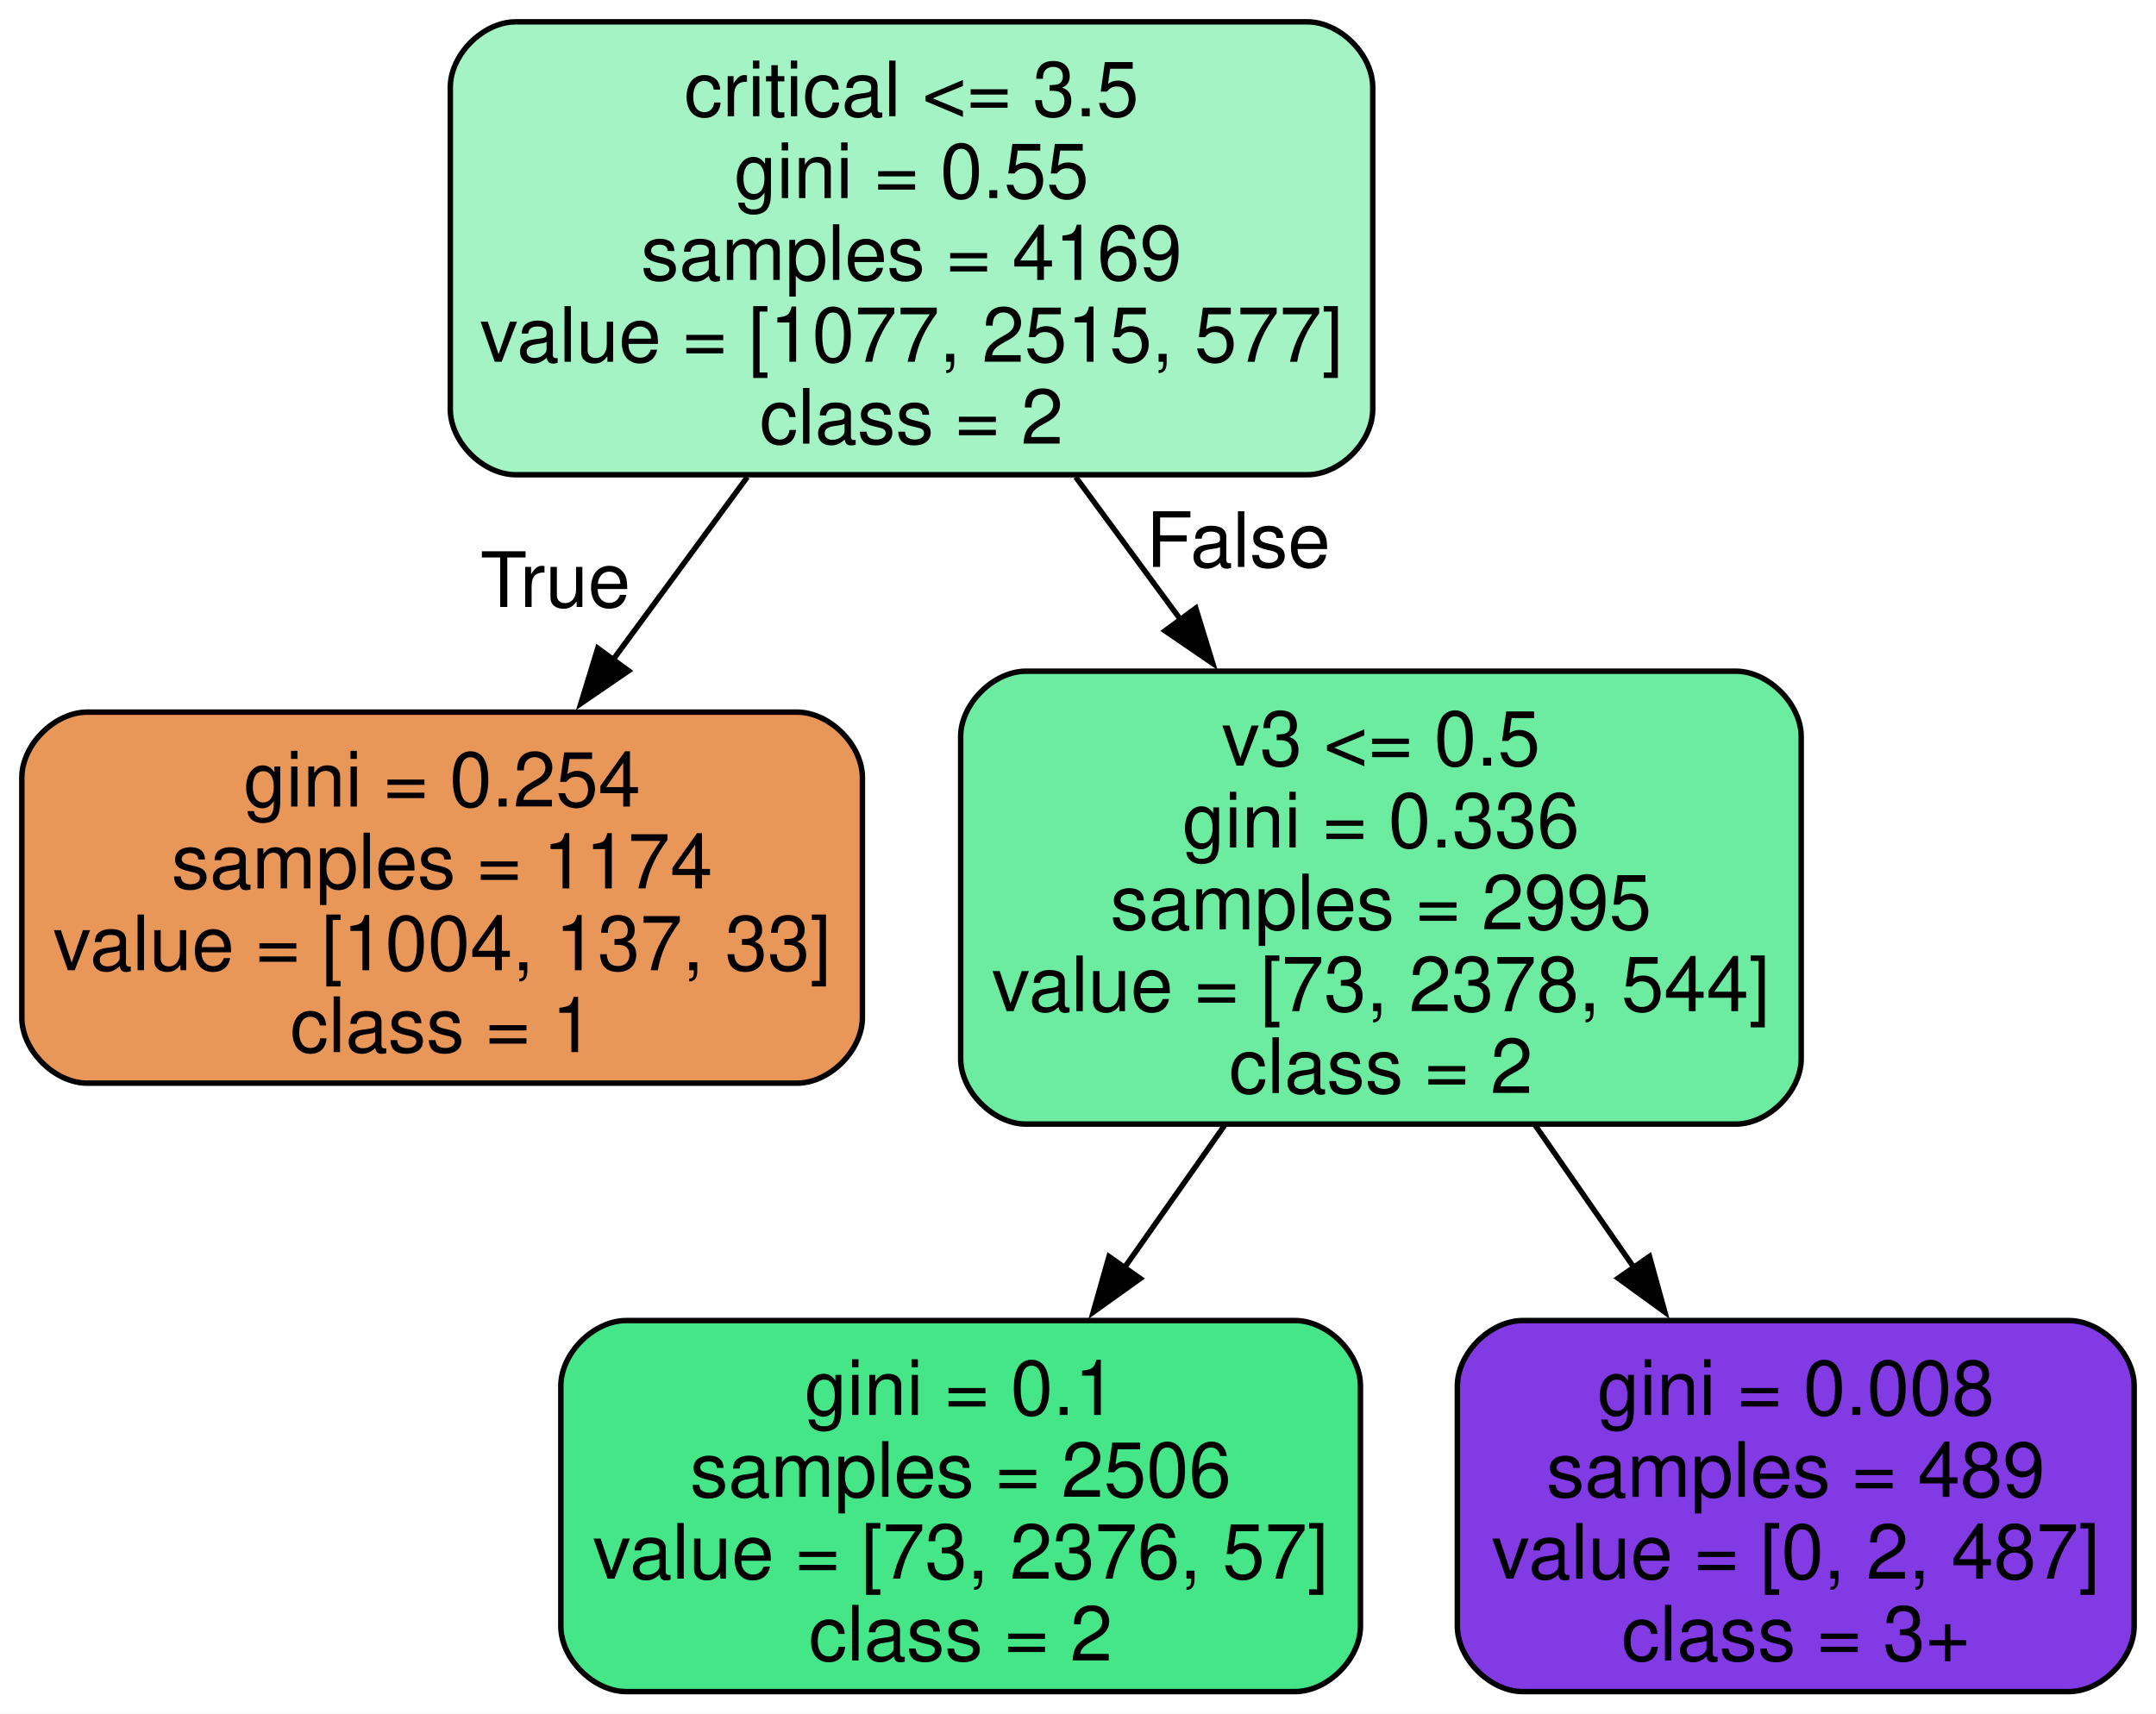
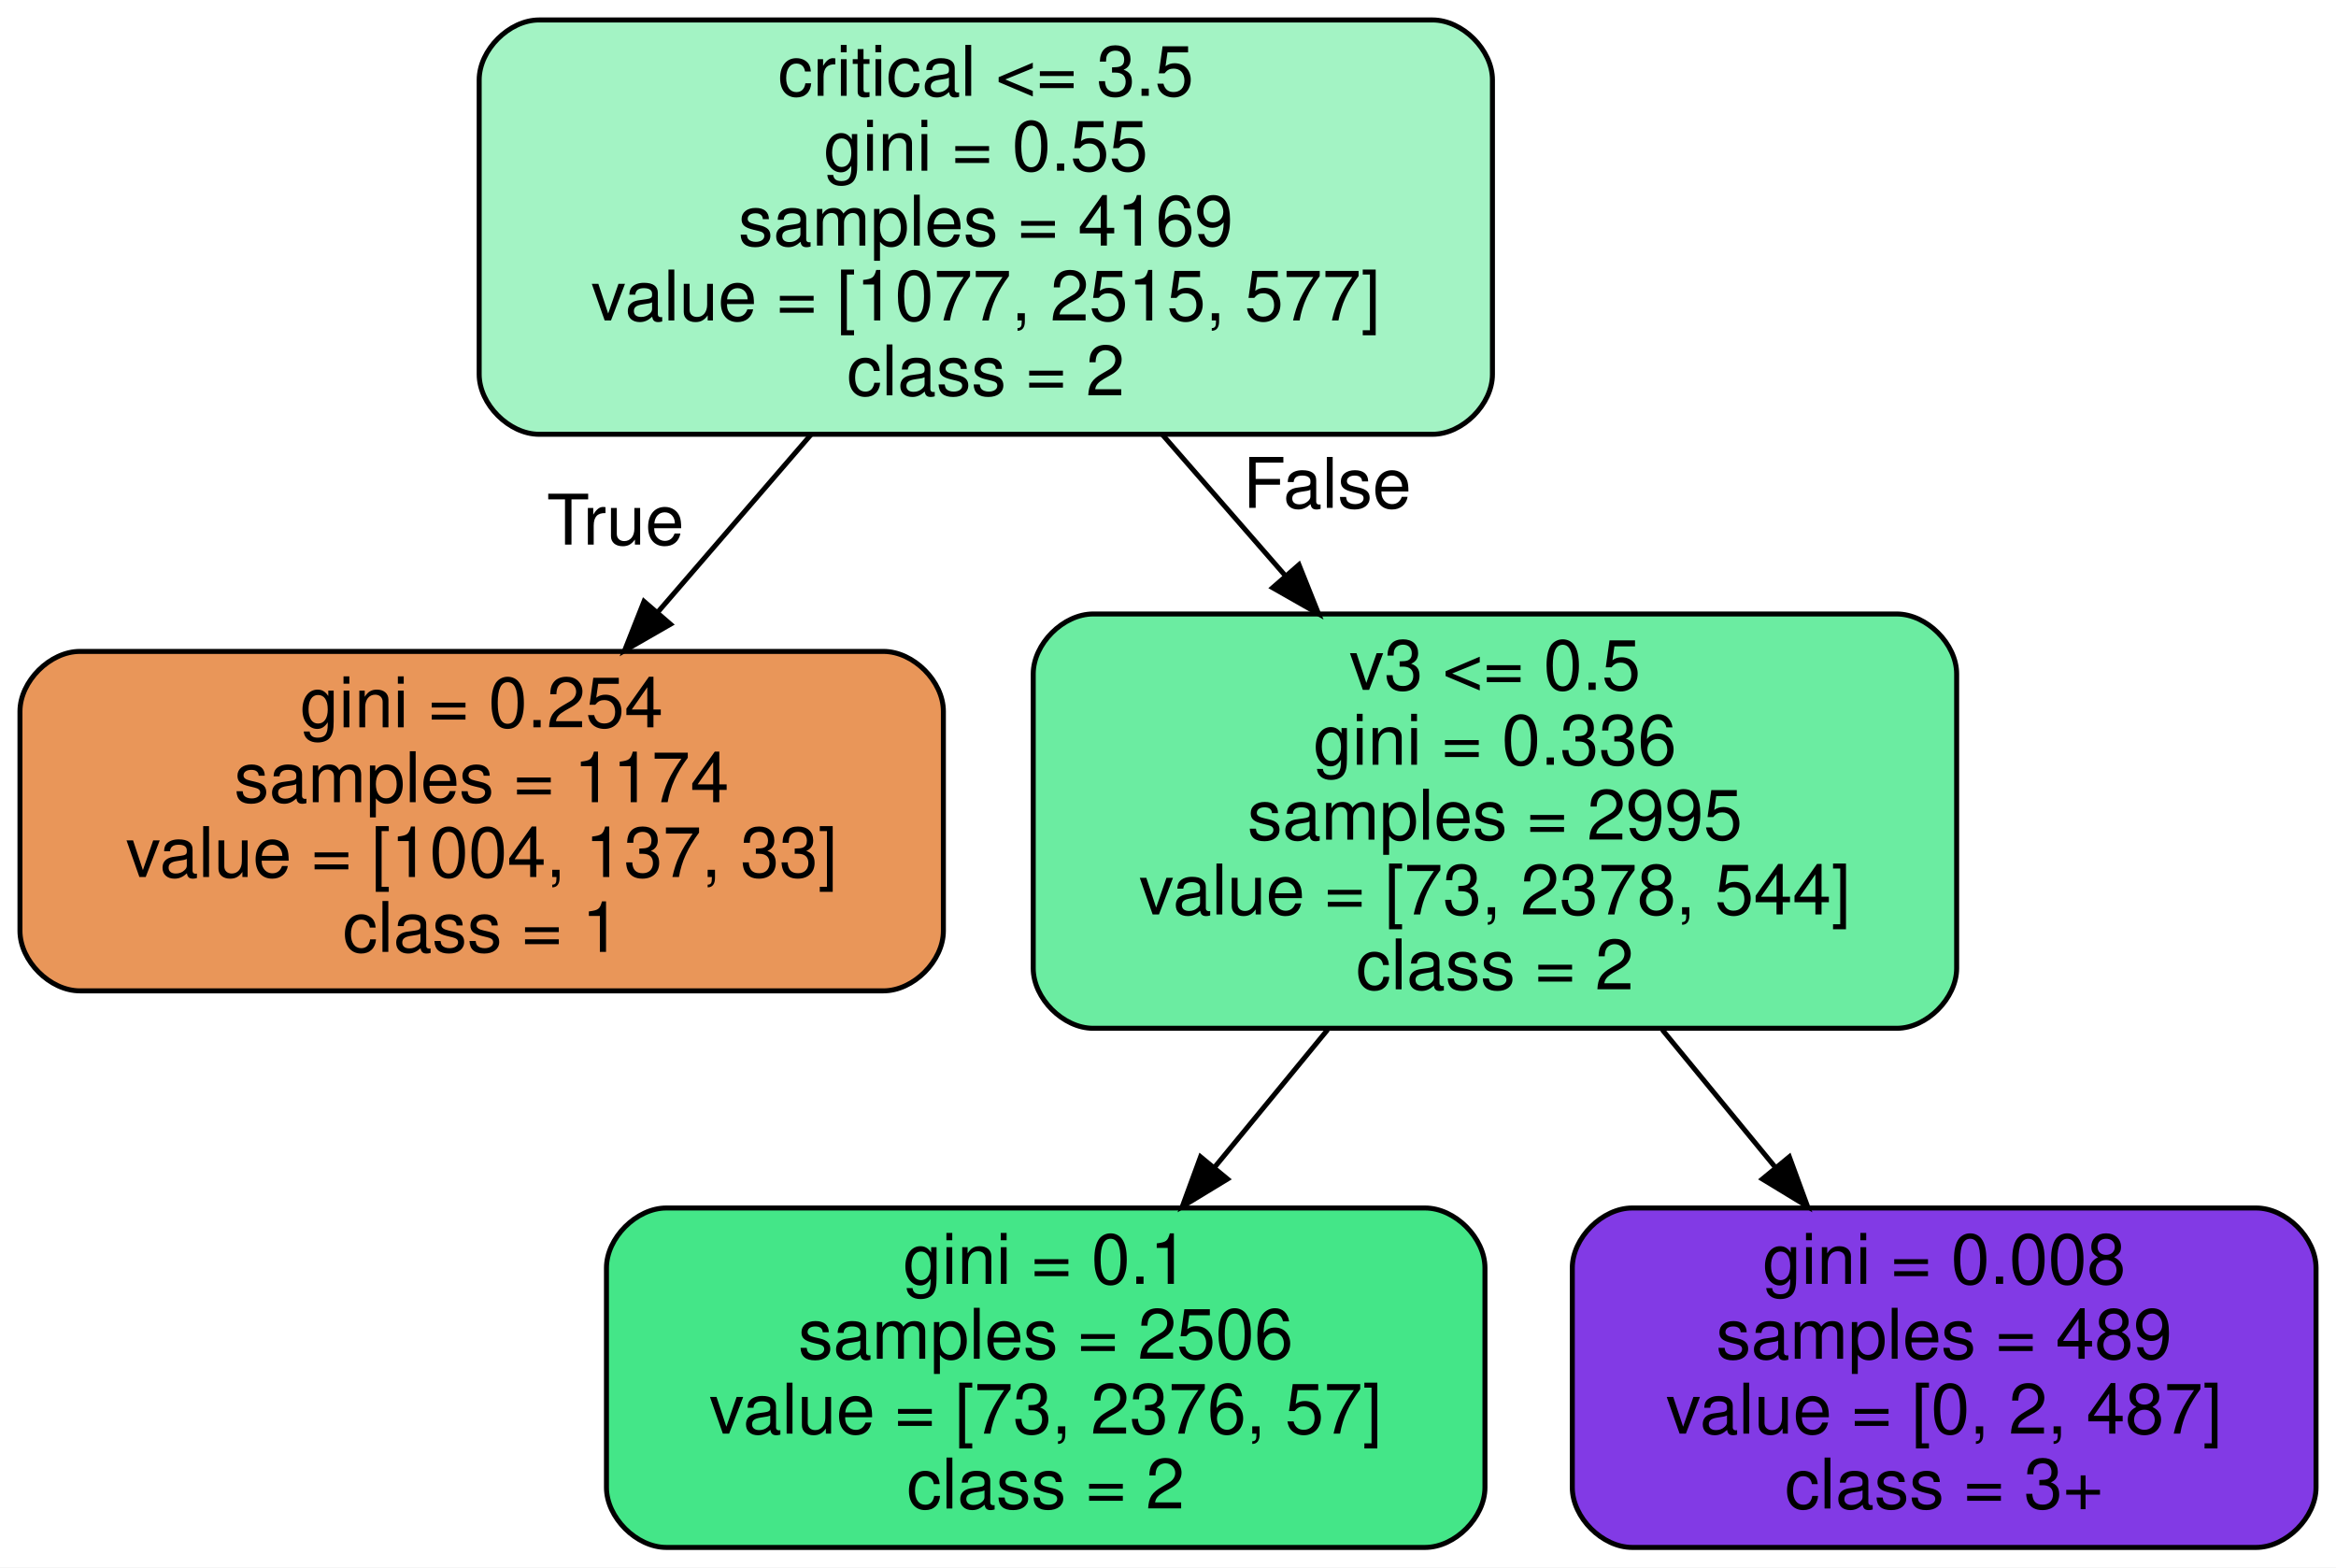
- <svg xmlns="http://www.w3.org/2000/svg" width="395pt" height="314pt" viewBox="0.00 0.00 395.00 314.00">
+ <svg xmlns="http://www.w3.org/2000/svg" width="468pt" height="314pt" viewBox="0.00 0.00 468.00 314.00">
  <g id="graph0" class="graph" transform="scale(1 1) rotate(0) translate(4 310)">
-     <polygon fill="white" stroke="none" points="-4,4 -4,-310 391,-310 391,4 -4,4" />
+     <polygon fill="white" stroke="transparent" points="-4,4 -4,-310 464,-310 464,4 -4,4" />
    <g id="node1" class="node">
-       <path fill="#a3f3c4" stroke="black" d="M235.5,-306C235.5,-306 90.5,-306 90.5,-306 84.5,-306 78.5,-300 78.5,-294 78.5,-294 78.5,-235 78.5,-235 78.5,-229 84.5,-223 90.5,-223 90.5,-223 235.5,-223 235.5,-223 241.5,-223 247.5,-229 247.5,-235 247.5,-235 247.5,-294 247.5,-294 247.5,-300 241.5,-306 235.5,-306" />
-       <text text-anchor="middle" x="163" y="-288.7" font-family="Helvetica,sans-Serif" font-size="14.00">critical &lt;= 3.5</text>
-       <text text-anchor="middle" x="163" y="-273.7" font-family="Helvetica,sans-Serif" font-size="14.00">gini = 0.55</text>
-       <text text-anchor="middle" x="163" y="-258.7" font-family="Helvetica,sans-Serif" font-size="14.00">samples = 4169</text>
-       <text text-anchor="middle" x="163" y="-243.7" font-family="Helvetica,sans-Serif" font-size="14.00">value = [1077, 2515, 577]</text>
-       <text text-anchor="middle" x="163" y="-228.7" font-family="Helvetica,sans-Serif" font-size="14.00">class = 2</text>
+       <path fill="#a3f3c4" stroke="black" d="M283,-306C283,-306 104,-306 104,-306 98,-306 92,-300 92,-294 92,-294 92,-235 92,-235 92,-229 98,-223 104,-223 104,-223 283,-223 283,-223 289,-223 295,-229 295,-235 295,-235 295,-294 295,-294 295,-300 289,-306 283,-306" />
+       <text text-anchor="middle" x="193.5" y="-290.8" font-family="Helvetica,sans-Serif" font-size="14.00">critical &lt;= 3.5</text>
+       <text text-anchor="middle" x="193.5" y="-275.8" font-family="Helvetica,sans-Serif" font-size="14.00">gini = 0.55</text>
+       <text text-anchor="middle" x="193.5" y="-260.8" font-family="Helvetica,sans-Serif" font-size="14.00">samples = 4169</text>
+       <text text-anchor="middle" x="193.5" y="-245.8" font-family="Helvetica,sans-Serif" font-size="14.00">value = [1077, 2515, 577]</text>
+       <text text-anchor="middle" x="193.5" y="-230.8" font-family="Helvetica,sans-Serif" font-size="14.00">class = 2</text>
    </g>
    <g id="node2" class="node">
-       <path fill="#e99659" stroke="black" d="M142,-179.5C142,-179.5 12,-179.5 12,-179.5 6,-179.5 0,-173.5 0,-167.5 0,-167.5 0,-123.5 0,-123.5 0,-117.5 6,-111.5 12,-111.5 12,-111.5 142,-111.5 142,-111.5 148,-111.5 154,-117.5 154,-123.5 154,-123.5 154,-167.5 154,-167.5 154,-173.5 148,-179.5 142,-179.5" />
-       <text text-anchor="middle" x="77" y="-162.2" font-family="Helvetica,sans-Serif" font-size="14.00">gini = 0.254</text>
-       <text text-anchor="middle" x="77" y="-147.2" font-family="Helvetica,sans-Serif" font-size="14.00">samples = 1174</text>
-       <text text-anchor="middle" x="77" y="-132.2" font-family="Helvetica,sans-Serif" font-size="14.00">value = [1004, 137, 33]</text>
-       <text text-anchor="middle" x="77" y="-117.2" font-family="Helvetica,sans-Serif" font-size="14.00">class = 1</text>
+       <path fill="#e99659" stroke="black" d="M173,-179.5C173,-179.5 12,-179.5 12,-179.5 6,-179.5 0,-173.5 0,-167.5 0,-167.5 0,-123.5 0,-123.5 0,-117.5 6,-111.5 12,-111.5 12,-111.5 173,-111.5 173,-111.5 179,-111.5 185,-117.5 185,-123.5 185,-123.5 185,-167.5 185,-167.5 185,-173.5 179,-179.5 173,-179.5" />
+       <text text-anchor="middle" x="92.5" y="-164.3" font-family="Helvetica,sans-Serif" font-size="14.00">gini = 0.254</text>
+       <text text-anchor="middle" x="92.5" y="-149.3" font-family="Helvetica,sans-Serif" font-size="14.00">samples = 1174</text>
+       <text text-anchor="middle" x="92.5" y="-134.3" font-family="Helvetica,sans-Serif" font-size="14.00">value = [1004, 137, 33]</text>
+       <text text-anchor="middle" x="92.5" y="-119.3" font-family="Helvetica,sans-Serif" font-size="14.00">class = 1</text>
    </g>
    <g id="edge1" class="edge">
-       <path fill="none" stroke="black" d="M132.92,-222.58C124.9,-211.66 116.21,-199.85 108.14,-188.86" />
-       <polygon fill="black" stroke="black" points="111.16,-187.07 102.42,-181.08 105.52,-191.21 111.16,-187.07" />
-       <text text-anchor="middle" x="97.75" y="-198.77" font-family="Helvetica,sans-Serif" font-size="14.00">True</text>
+       <path fill="none" stroke="black" d="M158.46,-222.91C148.55,-211.43 137.77,-198.94 127.84,-187.44" />
+       <polygon fill="black" stroke="black" points="130.32,-184.95 121.13,-179.67 125.02,-189.52 130.32,-184.95" />
+       <text text-anchor="middle" x="119.3" y="-200.9" font-family="Helvetica,sans-Serif" font-size="14.00">True</text>
    </g>
    <g id="node3" class="node">
-       <path fill="#6beca1" stroke="black" d="M314,-187C314,-187 184,-187 184,-187 178,-187 172,-181 172,-175 172,-175 172,-116 172,-116 172,-110 178,-104 184,-104 184,-104 314,-104 314,-104 320,-104 326,-110 326,-116 326,-116 326,-175 326,-175 326,-181 320,-187 314,-187" />
-       <text text-anchor="middle" x="249" y="-169.7" font-family="Helvetica,sans-Serif" font-size="14.00">v3 &lt;= 0.5</text>
-       <text text-anchor="middle" x="249" y="-154.7" font-family="Helvetica,sans-Serif" font-size="14.00">gini = 0.336</text>
-       <text text-anchor="middle" x="249" y="-139.7" font-family="Helvetica,sans-Serif" font-size="14.00">samples = 2995</text>
-       <text text-anchor="middle" x="249" y="-124.7" font-family="Helvetica,sans-Serif" font-size="14.00">value = [73, 2378, 544]</text>
-       <text text-anchor="middle" x="249" y="-109.7" font-family="Helvetica,sans-Serif" font-size="14.00">class = 2</text>
+       <path fill="#6beca1" stroke="black" d="M376,-187C376,-187 215,-187 215,-187 209,-187 203,-181 203,-175 203,-175 203,-116 203,-116 203,-110 209,-104 215,-104 215,-104 376,-104 376,-104 382,-104 388,-110 388,-116 388,-116 388,-175 388,-175 388,-181 382,-187 376,-187" />
+       <text text-anchor="middle" x="295.5" y="-171.8" font-family="Helvetica,sans-Serif" font-size="14.00">v3 &lt;= 0.5</text>
+       <text text-anchor="middle" x="295.5" y="-156.8" font-family="Helvetica,sans-Serif" font-size="14.00">gini = 0.336</text>
+       <text text-anchor="middle" x="295.5" y="-141.8" font-family="Helvetica,sans-Serif" font-size="14.00">samples = 2995</text>
+       <text text-anchor="middle" x="295.5" y="-126.8" font-family="Helvetica,sans-Serif" font-size="14.00">value = [73, 2378, 544]</text>
+       <text text-anchor="middle" x="295.5" y="-111.8" font-family="Helvetica,sans-Serif" font-size="14.00">class = 2</text>
    </g>
    <g id="edge2" class="edge">
-       <path fill="none" stroke="black" d="M193.08,-222.58C199.33,-214.07 205.99,-205.01 212.45,-196.23" />
-       <polygon fill="black" stroke="black" points="215.08,-198.55 218.19,-188.42 209.44,-194.4 215.08,-198.55" />
-       <text text-anchor="middle" x="222.86" y="-206.11" font-family="Helvetica,sans-Serif" font-size="14.00">False</text>
+       <path fill="none" stroke="black" d="M228.89,-222.91C236.8,-213.83 245.27,-204.12 253.42,-194.77" />
+       <polygon fill="black" stroke="black" points="256.24,-196.86 260.17,-187.02 250.96,-192.26 256.24,-196.86" />
+       <text text-anchor="middle" x="261.88" y="-208.26" font-family="Helvetica,sans-Serif" font-size="14.00">False</text>
    </g>
    <g id="node4" class="node">
-       <path fill="#44e688" stroke="black" d="M233.25,-68C233.25,-68 110.75,-68 110.75,-68 104.75,-68 98.75,-62 98.75,-56 98.75,-56 98.75,-12 98.75,-12 98.75,-6 104.75,0 110.75,0 110.75,0 233.25,0 233.25,0 239.25,0 245.25,-6 245.25,-12 245.25,-12 245.25,-56 245.25,-56 245.25,-62 239.25,-68 233.25,-68" />
-       <text text-anchor="middle" x="172" y="-50.7" font-family="Helvetica,sans-Serif" font-size="14.00">gini = 0.1</text>
-       <text text-anchor="middle" x="172" y="-35.7" font-family="Helvetica,sans-Serif" font-size="14.00">samples = 2506</text>
-       <text text-anchor="middle" x="172" y="-20.7" font-family="Helvetica,sans-Serif" font-size="14.00">value = [73, 2376, 57]</text>
-       <text text-anchor="middle" x="172" y="-5.7" font-family="Helvetica,sans-Serif" font-size="14.00">class = 2</text>
+       <path fill="#44e688" stroke="black" d="M281.5,-68C281.5,-68 129.5,-68 129.5,-68 123.5,-68 117.5,-62 117.5,-56 117.5,-56 117.5,-12 117.5,-12 117.5,-6 123.5,0 129.5,0 129.5,0 281.5,0 281.5,0 287.5,0 293.5,-6 293.5,-12 293.5,-12 293.5,-56 293.5,-56 293.5,-62 287.5,-68 281.5,-68" />
+       <text text-anchor="middle" x="205.5" y="-52.8" font-family="Helvetica,sans-Serif" font-size="14.00">gini = 0.1</text>
+       <text text-anchor="middle" x="205.5" y="-37.8" font-family="Helvetica,sans-Serif" font-size="14.00">samples = 2506</text>
+       <text text-anchor="middle" x="205.5" y="-22.8" font-family="Helvetica,sans-Serif" font-size="14.00">value = [73, 2376, 57]</text>
+       <text text-anchor="middle" x="205.5" y="-7.8" font-family="Helvetica,sans-Serif" font-size="14.00">class = 2</text>
    </g>
    <g id="edge3" class="edge">
-       <path fill="none" stroke="black" d="M220.33,-103.73C214.3,-95.15 207.93,-86.09 201.85,-77.46" />
-       <polygon fill="black" stroke="black" points="204.9,-75.7 196.29,-69.54 199.18,-79.73 204.9,-75.7" />
+       <path fill="none" stroke="black" d="M261.99,-103.73C254.57,-94.7 246.7,-85.12 239.27,-76.08" />
+       <polygon fill="black" stroke="black" points="241.92,-73.8 232.87,-68.3 236.52,-78.25 241.92,-73.8" />
    </g>
    <g id="node5" class="node">
-       <path fill="#823ae5" stroke="black" d="M375,-68C375,-68 275,-68 275,-68 269,-68 263,-62 263,-56 263,-56 263,-12 263,-12 263,-6 269,0 275,0 275,0 375,0 375,0 381,0 387,-6 387,-12 387,-12 387,-56 387,-56 387,-62 381,-68 375,-68" />
-       <text text-anchor="middle" x="325" y="-50.7" font-family="Helvetica,sans-Serif" font-size="14.00">gini = 0.008</text>
-       <text text-anchor="middle" x="325" y="-35.7" font-family="Helvetica,sans-Serif" font-size="14.00">samples = 489</text>
-       <text text-anchor="middle" x="325" y="-20.7" font-family="Helvetica,sans-Serif" font-size="14.00">value = [0, 2, 487]</text>
-       <text text-anchor="middle" x="325" y="-5.7" font-family="Helvetica,sans-Serif" font-size="14.00">class = 3+</text>
+       <path fill="#823ae5" stroke="black" d="M448,-68C448,-68 323,-68 323,-68 317,-68 311,-62 311,-56 311,-56 311,-12 311,-12 311,-6 317,0 323,0 323,0 448,0 448,0 454,0 460,-6 460,-12 460,-12 460,-56 460,-56 460,-62 454,-68 448,-68" />
+       <text text-anchor="middle" x="385.5" y="-52.8" font-family="Helvetica,sans-Serif" font-size="14.00">gini = 0.008</text>
+       <text text-anchor="middle" x="385.5" y="-37.8" font-family="Helvetica,sans-Serif" font-size="14.00">samples = 489</text>
+       <text text-anchor="middle" x="385.5" y="-22.8" font-family="Helvetica,sans-Serif" font-size="14.00">value = [0, 2, 487]</text>
+       <text text-anchor="middle" x="385.5" y="-7.8" font-family="Helvetica,sans-Serif" font-size="14.00">class = 3+</text>
    </g>
    <g id="edge4" class="edge">
-       <path fill="none" stroke="black" d="M277.3,-103.73C283.19,-95.24 289.41,-86.28 295.34,-77.73" />
-       <polygon fill="black" stroke="black" points="298.2,-79.75 301.02,-69.54 292.45,-75.76 298.2,-79.75" />
+       <path fill="none" stroke="black" d="M329.01,-103.73C336.43,-94.7 344.3,-85.12 351.73,-76.08" />
+       <polygon fill="black" stroke="black" points="354.48,-78.25 358.13,-68.3 349.08,-73.8 354.48,-78.25" />
    </g>
  </g>
</svg>
